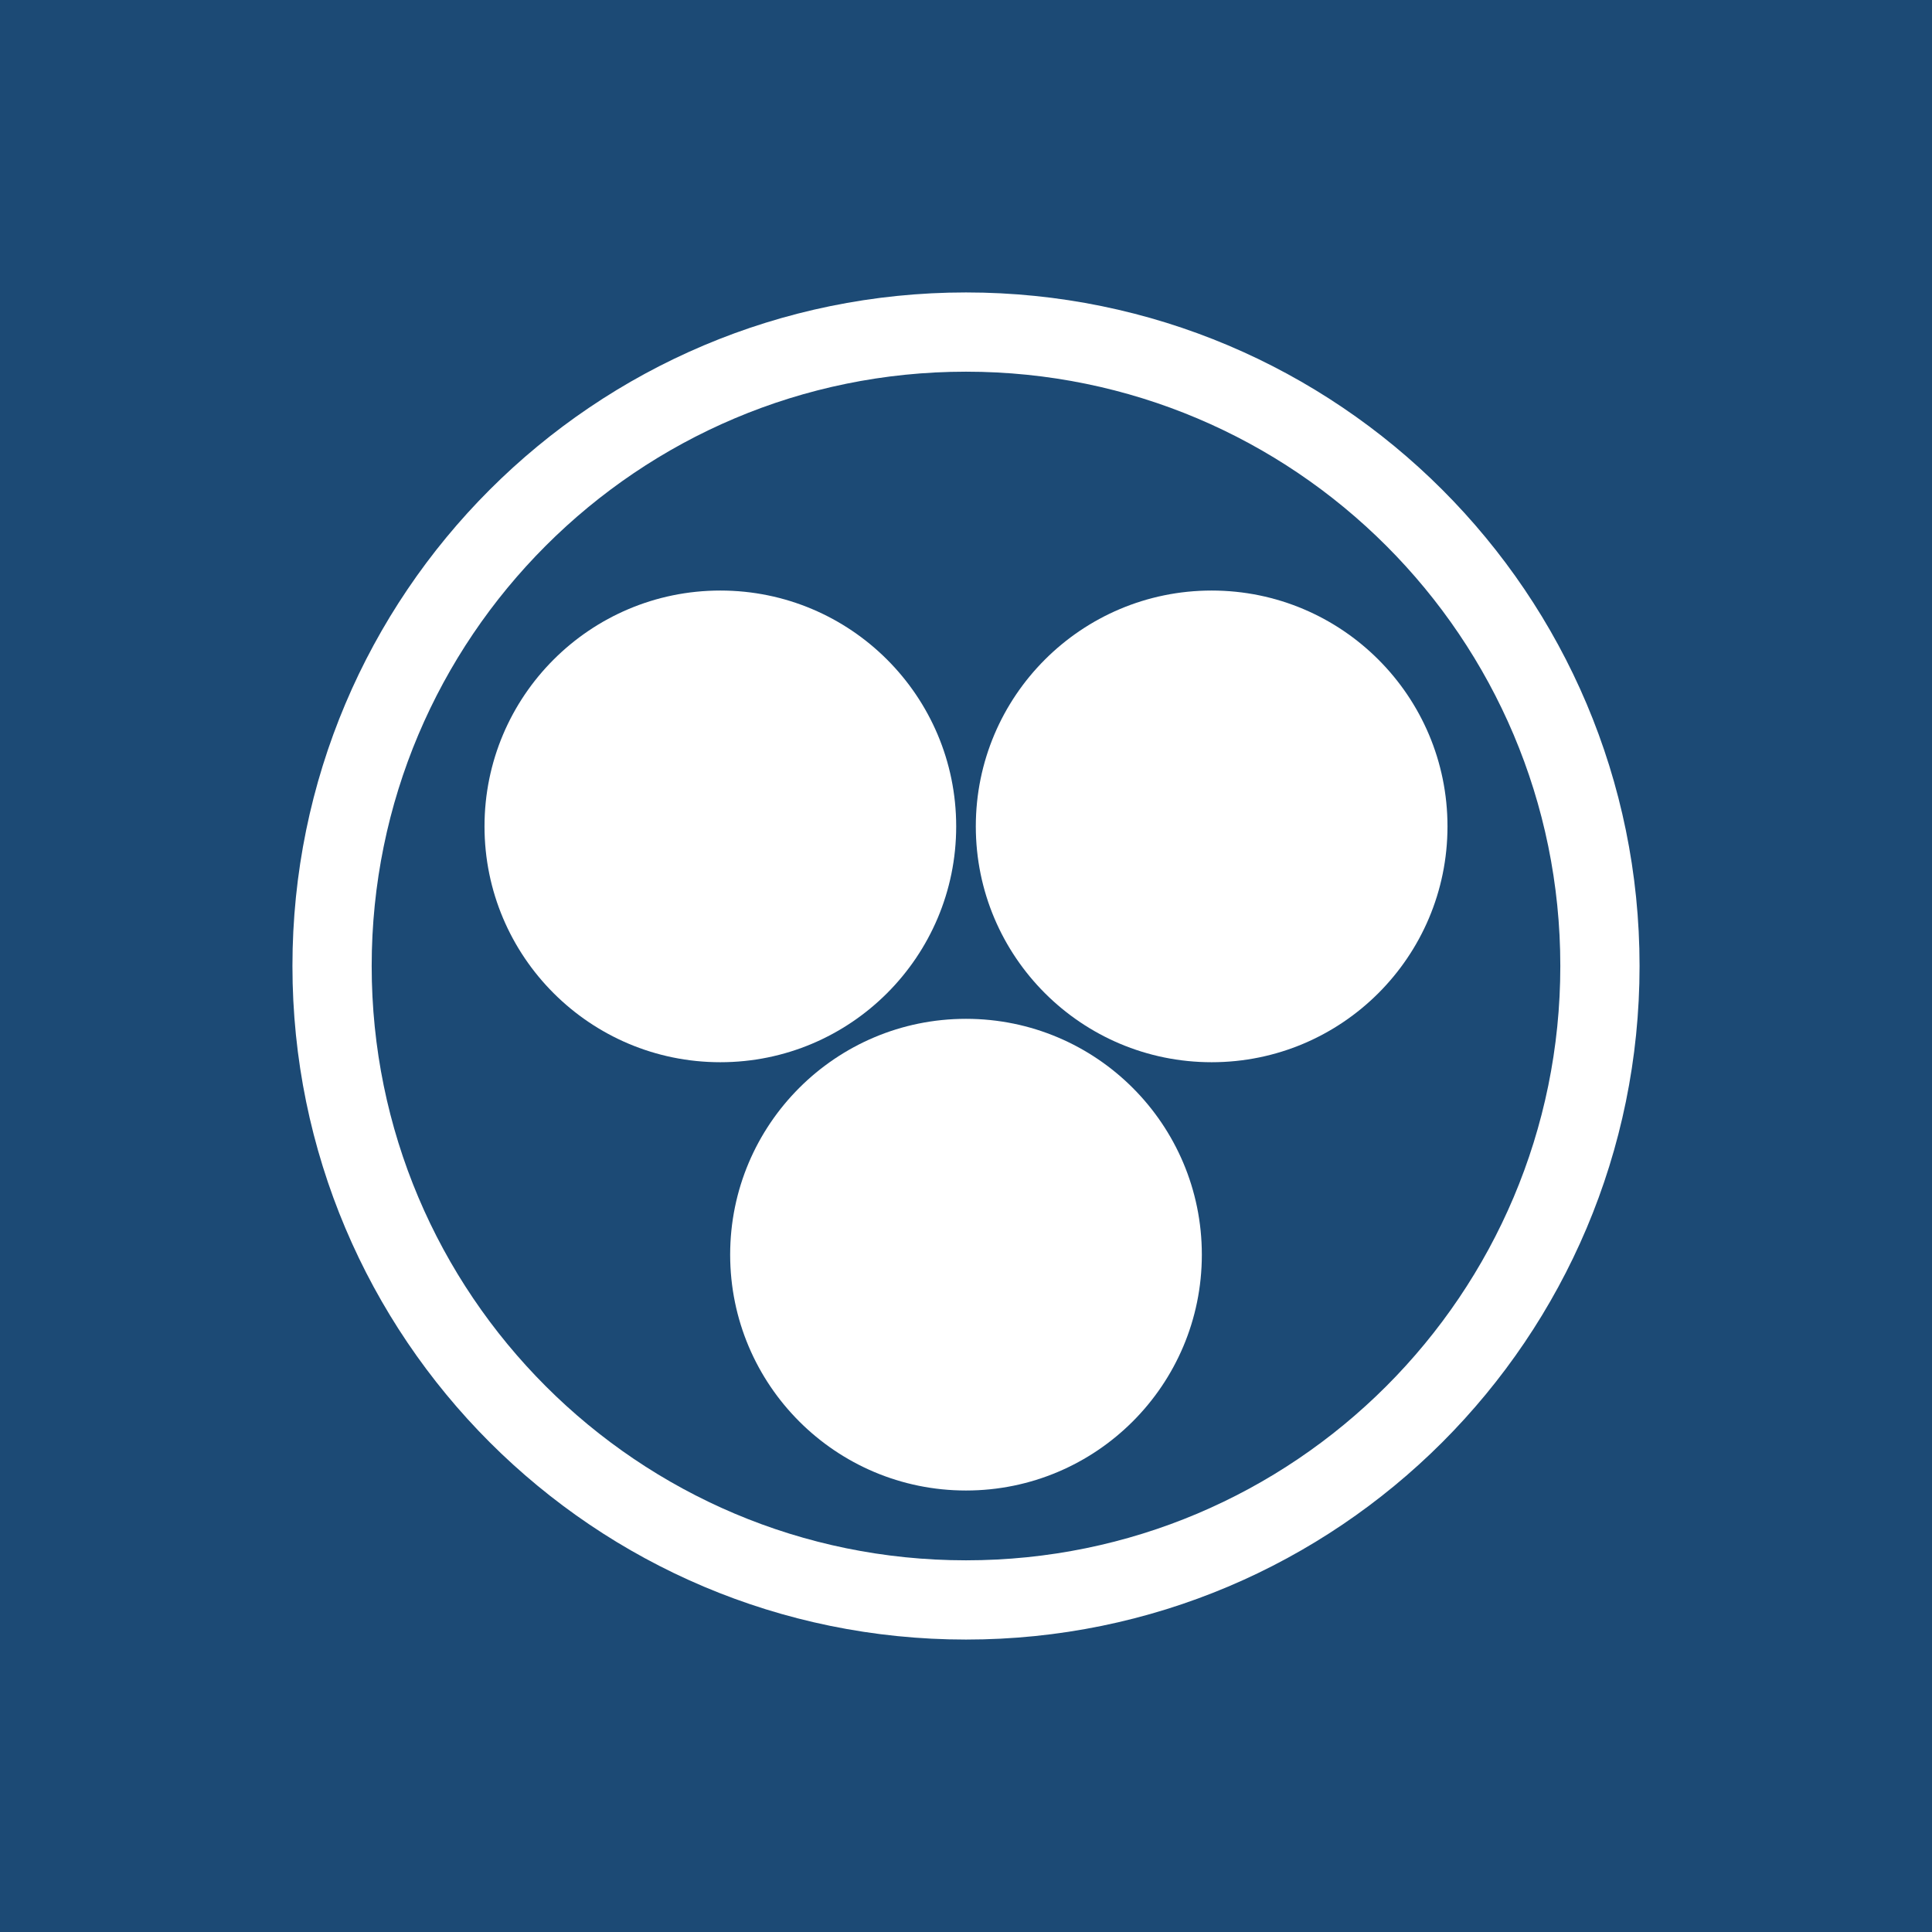
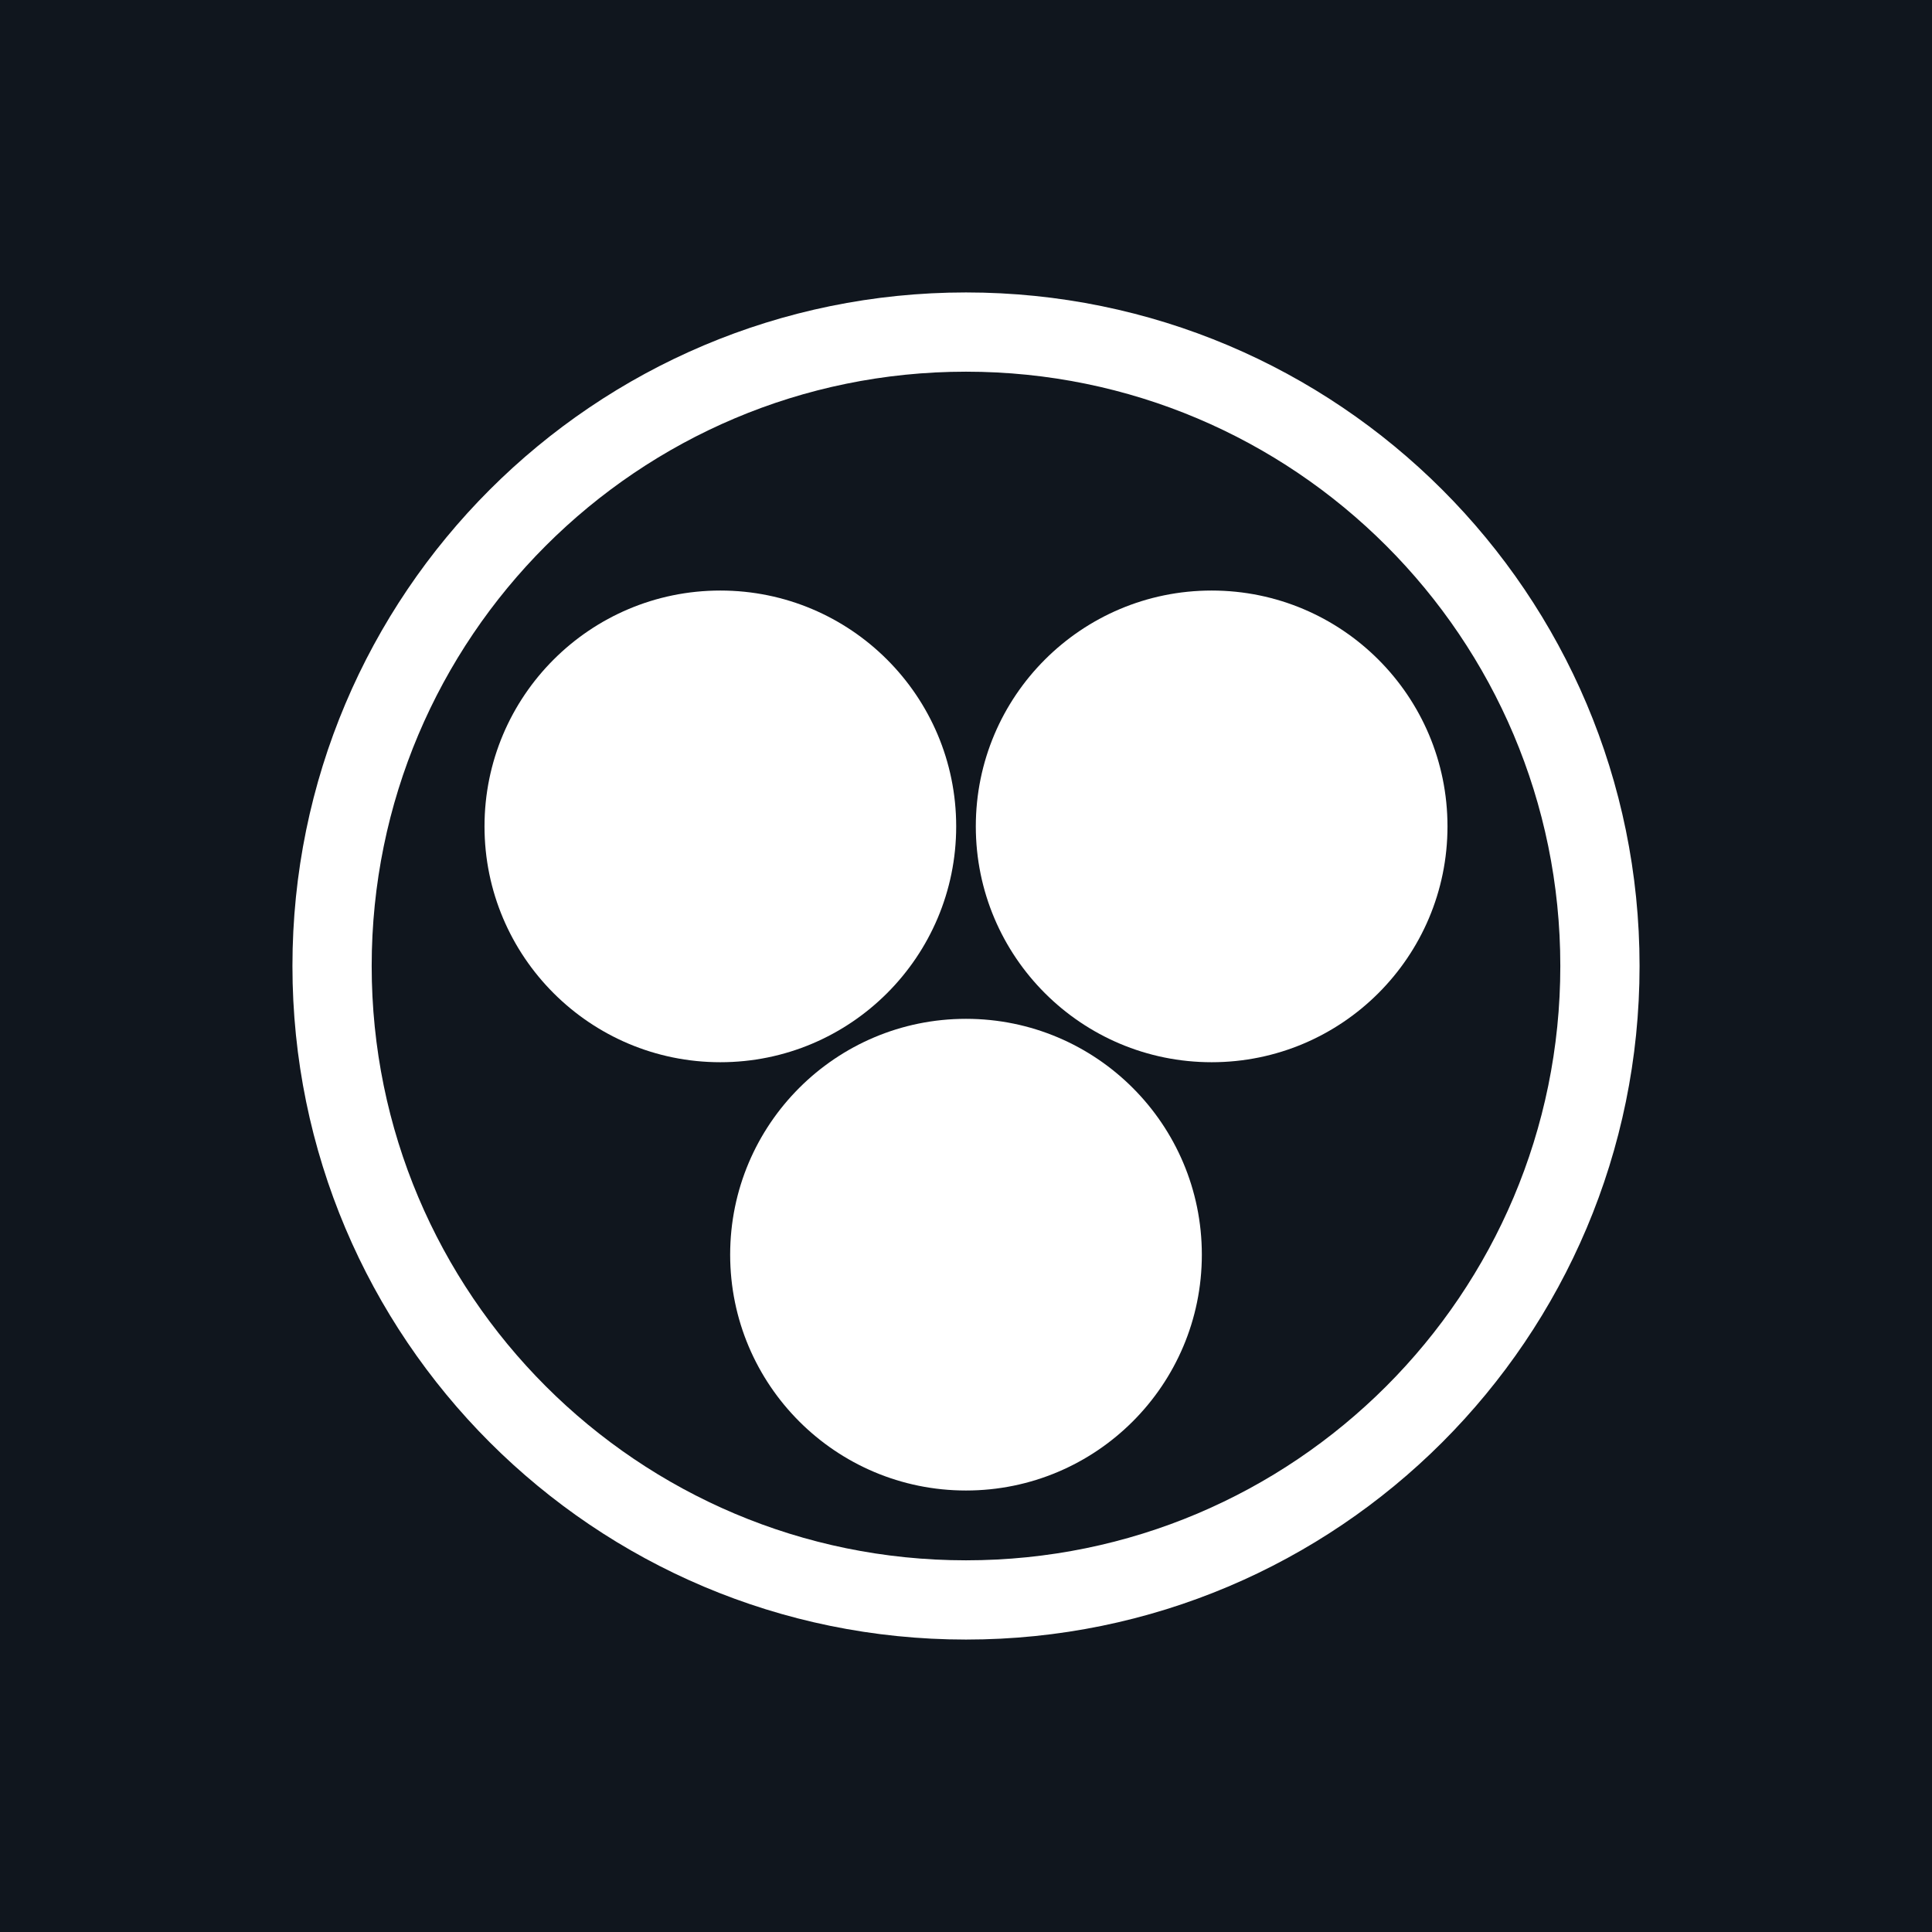
<svg xmlns="http://www.w3.org/2000/svg" width="512" height="512" viewBox="0 0 512 512">
-   <rect x="0" y="0" width="512" height="512" fill="#1C4A75" />
+   <rect x="0" y="0" width="512" height="512" fill="#10161E" />
  <circle cx="256" cy="256" r="168" fill="none" stroke="#FFFFFF" stroke-width="21" />
  <circle cx="256" cy="332.5" r="62.5" fill="#FFFFFF" />
  <circle cx="190.9" cy="219" r="62.5" fill="#FFFFFF" />
  <circle cx="321.1" cy="219" r="62.5" fill="#FFFFFF" />
</svg>
